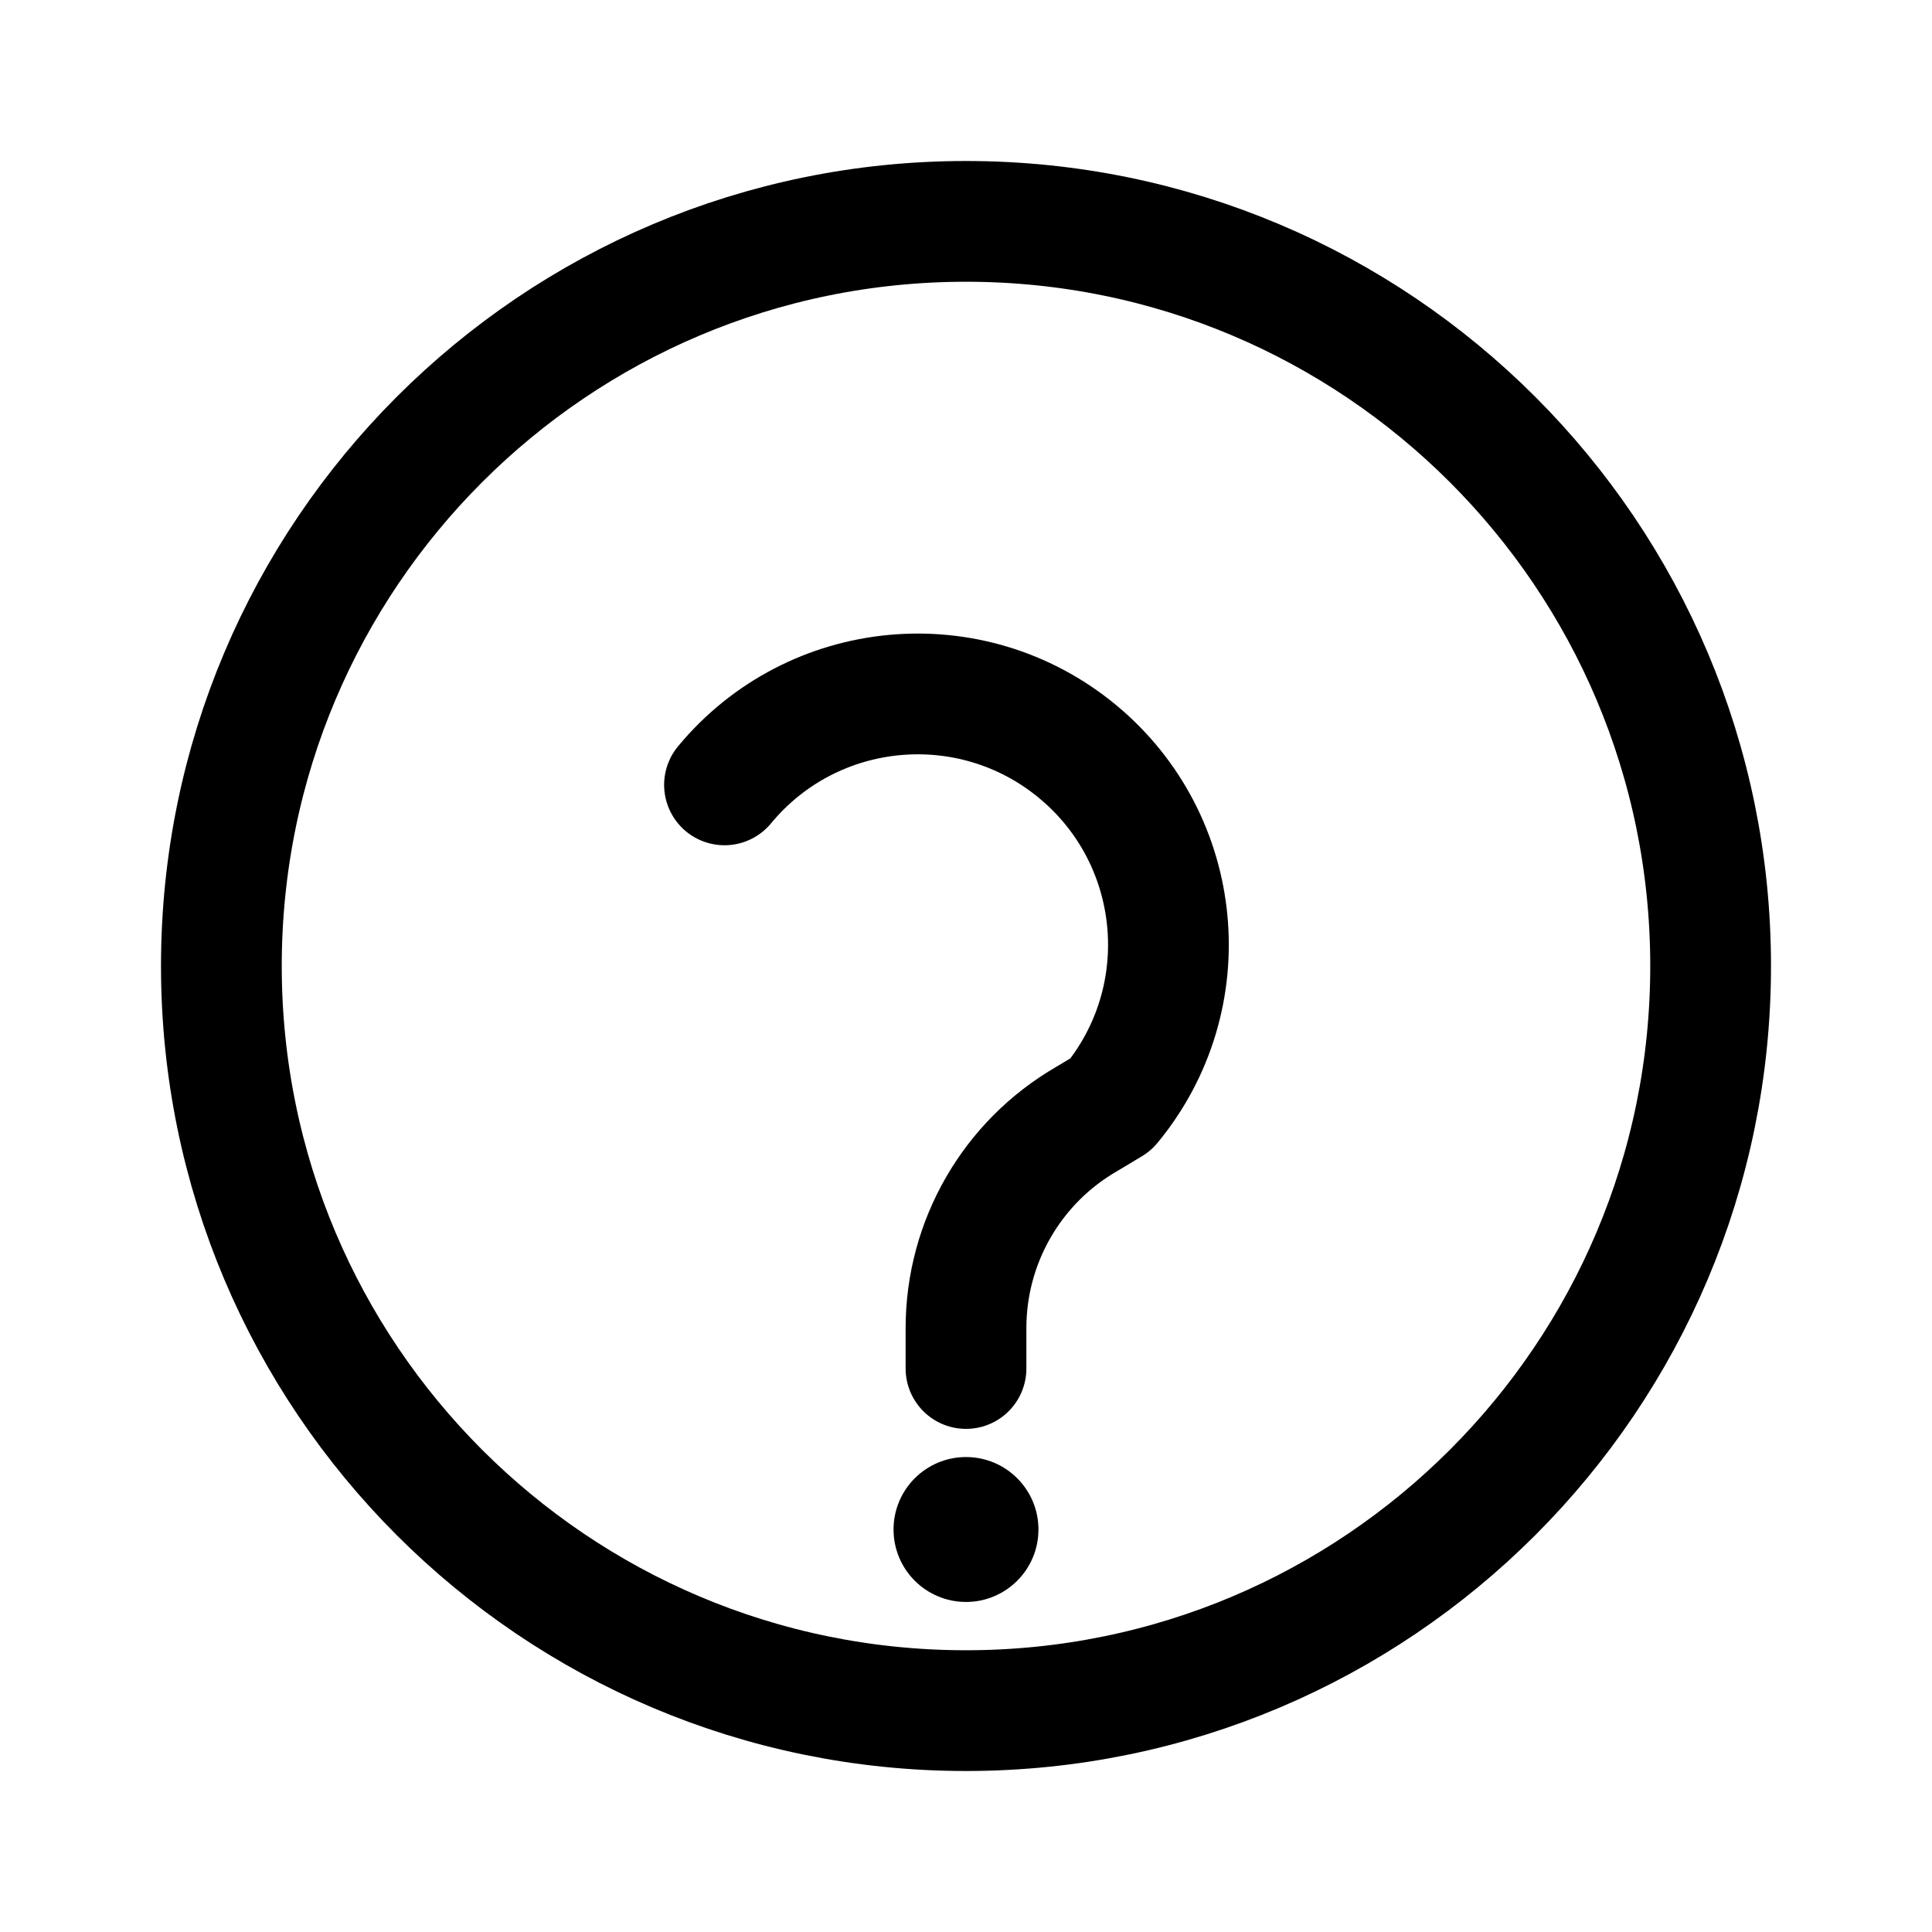
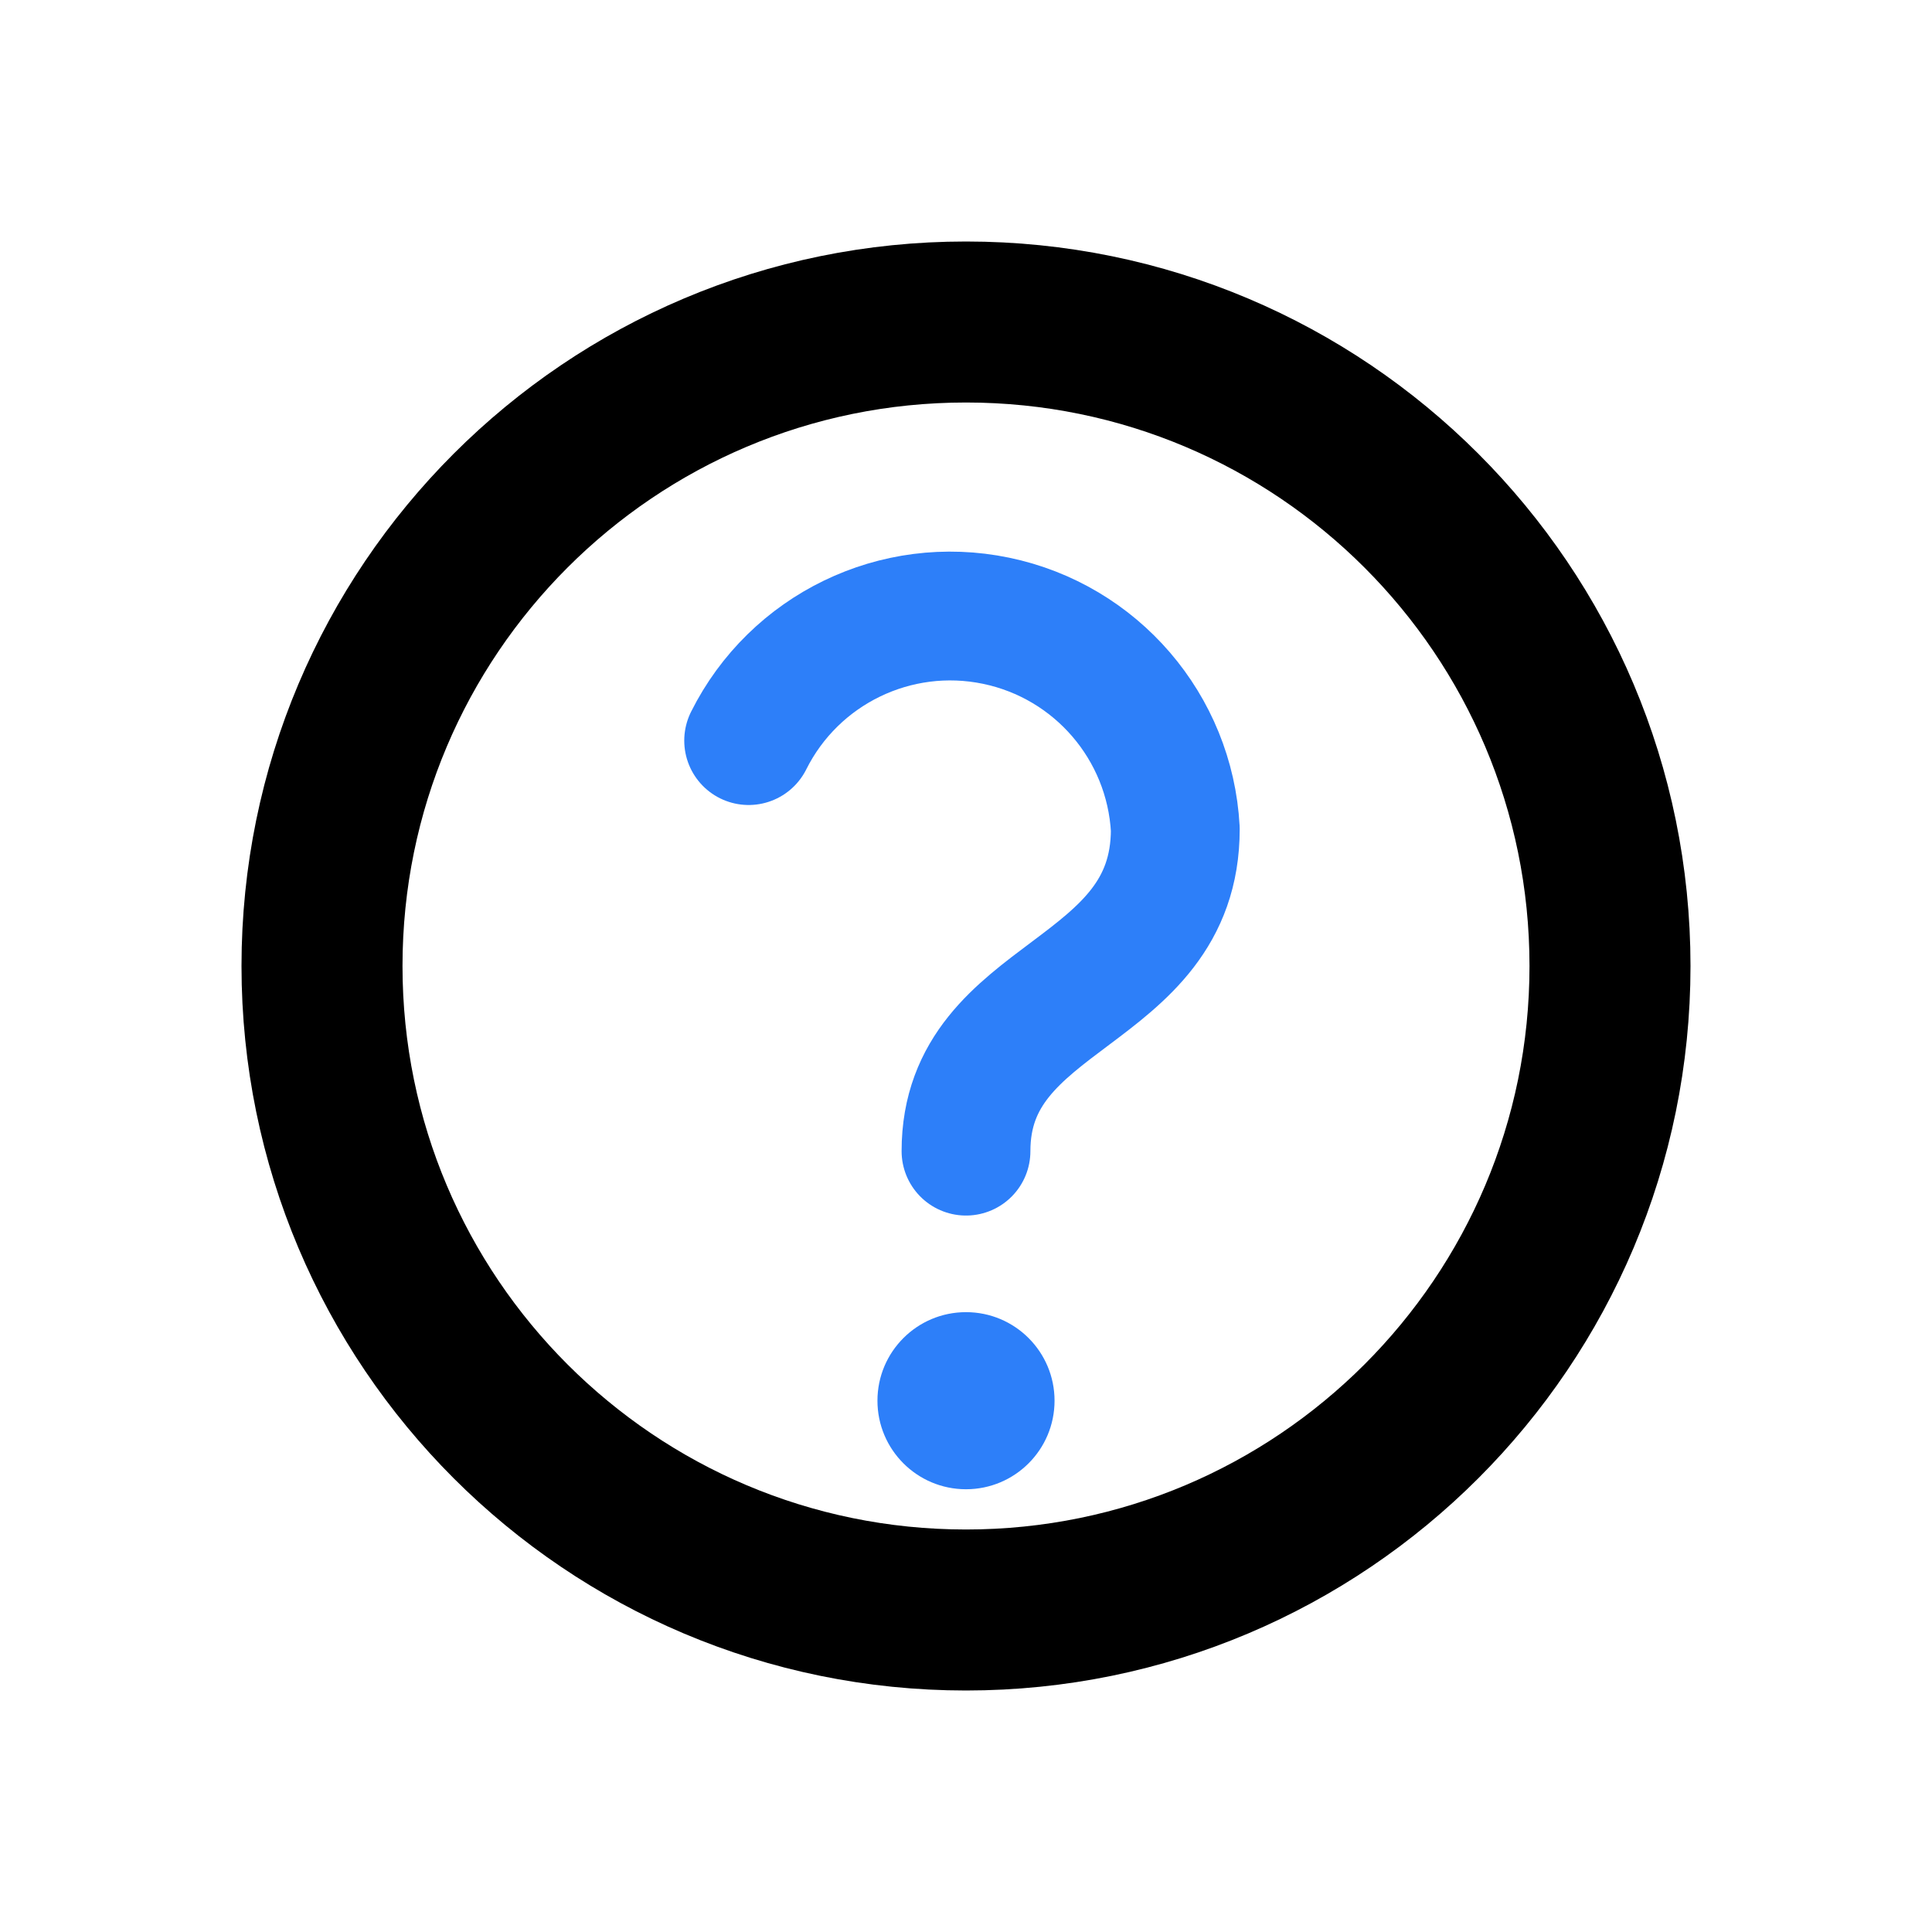
- <svg xmlns="http://www.w3.org/2000/svg" width="24" height="24" viewBox="0 0 24 24" fill="none" stroke="currentColor" stroke-width="1.5" stroke-linecap="round" stroke-linejoin="round">
-   <path d="M12 17v-.5a3 3 0 0 1 1.5-2.6l.3-.18A3 3 0 1 0 9 9.75" />
-   <circle cx="12" cy="19" r=".9" fill="currentColor" stroke="none" />
-   <circle cx="12" cy="12" r="9.25" />
+ <svg xmlns="http://www.w3.org/2000/svg" width="24" height="24" viewBox="0 0 24 24" fill="none" stroke="currentColor" stroke-width="2" stroke-linecap="round" stroke-linejoin="round">
+   <path d="M4 12 a8 8 0 1 0 16 0 a8 8 0 1 0 -16 0" />
+   <path d="M9.3 9.2 A2.8 2.8 0 0 1 14.6 10.3 C14.6 12.4 12 12.3 12 14.3" stroke="#2D7FF9" stroke-width="1.6" />
+   <path d="M12 17.4 m-1.1 0 a1.1 1.1 0 1 0 2.2 0 a1.1 1.1 0 1 0 -2.2 0" fill="#2D7FF9" stroke="none" />
</svg>
